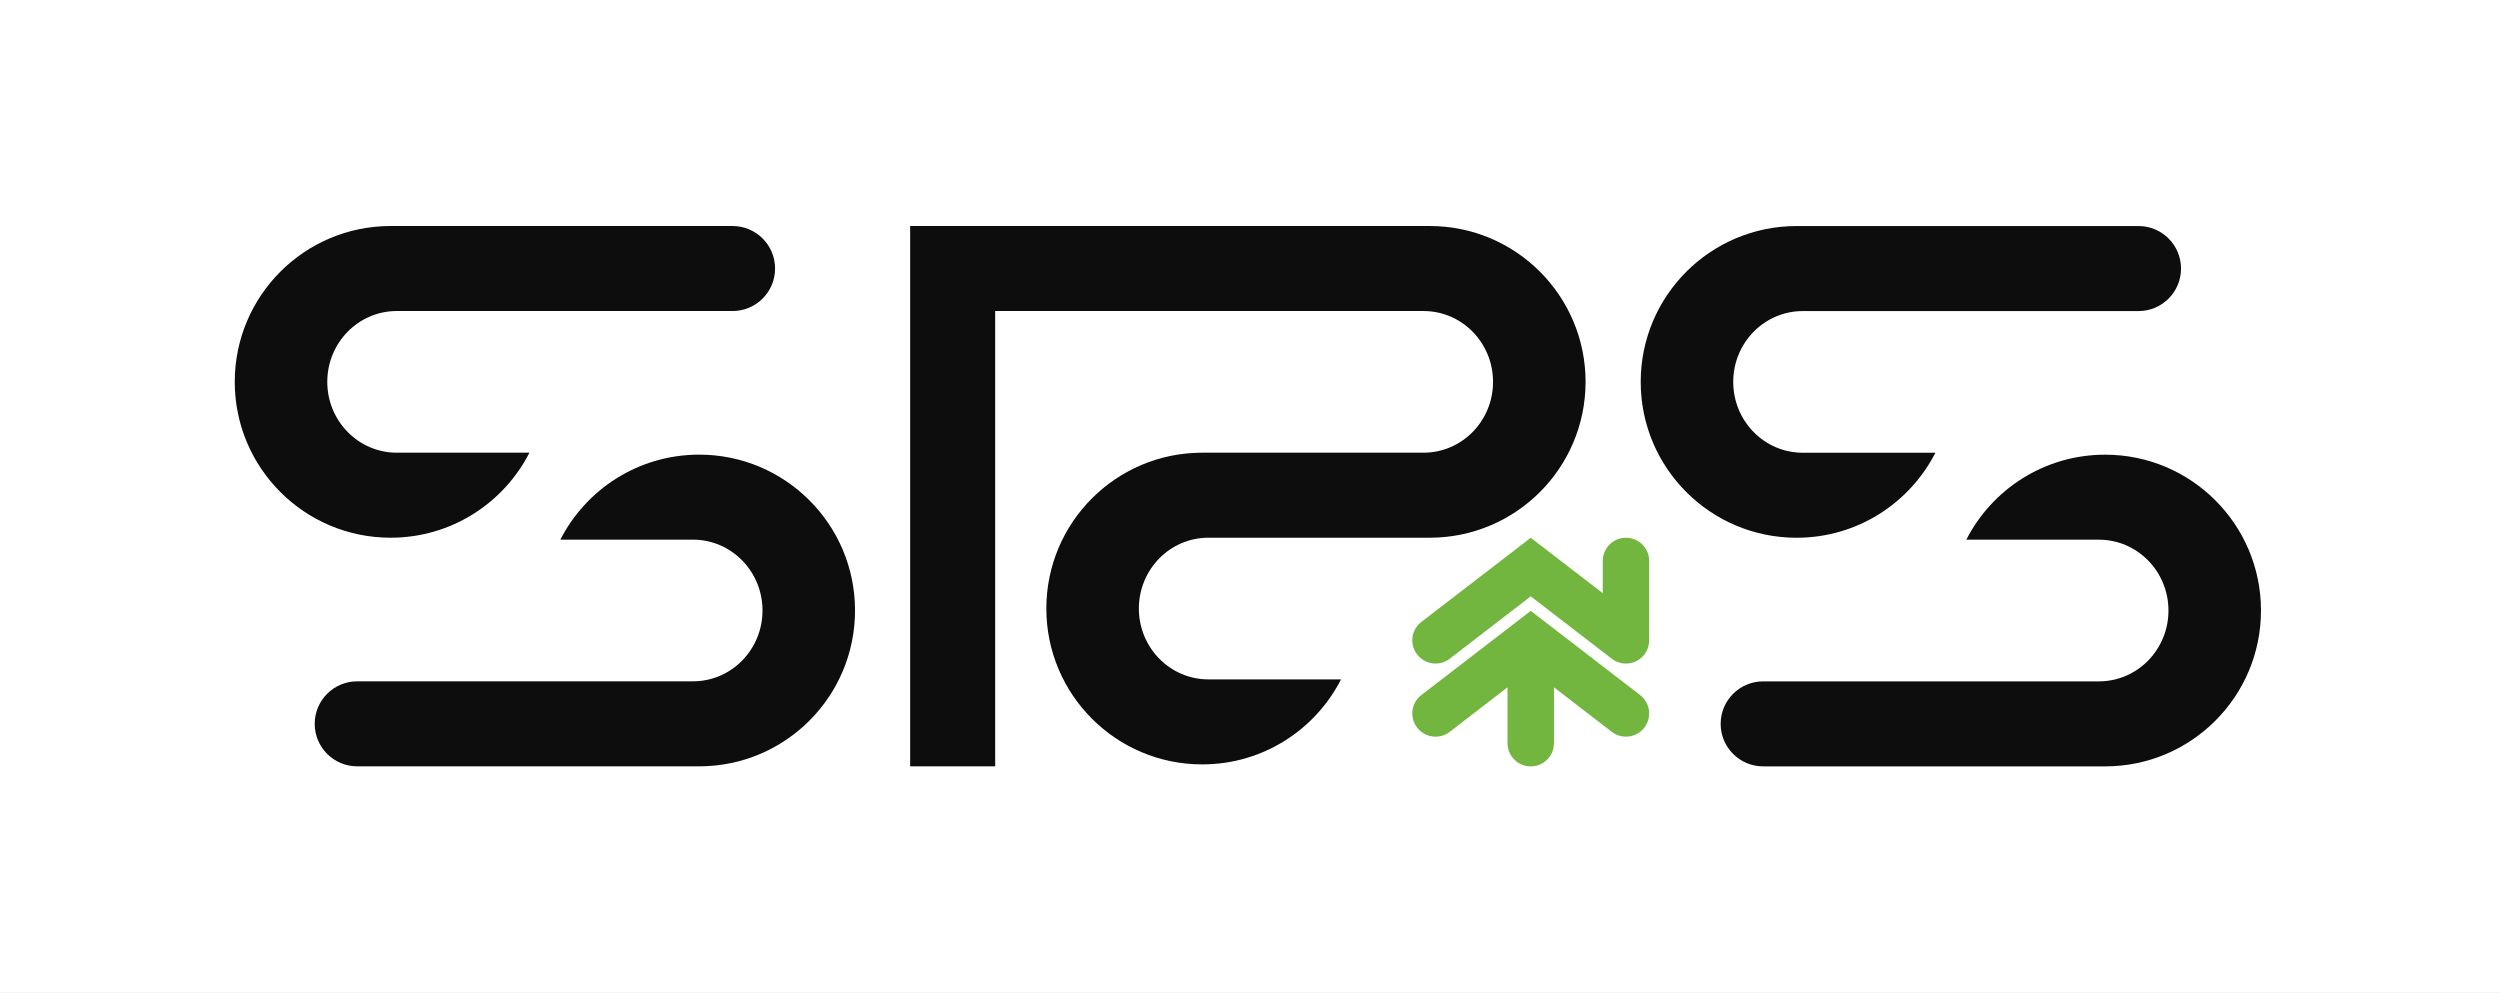
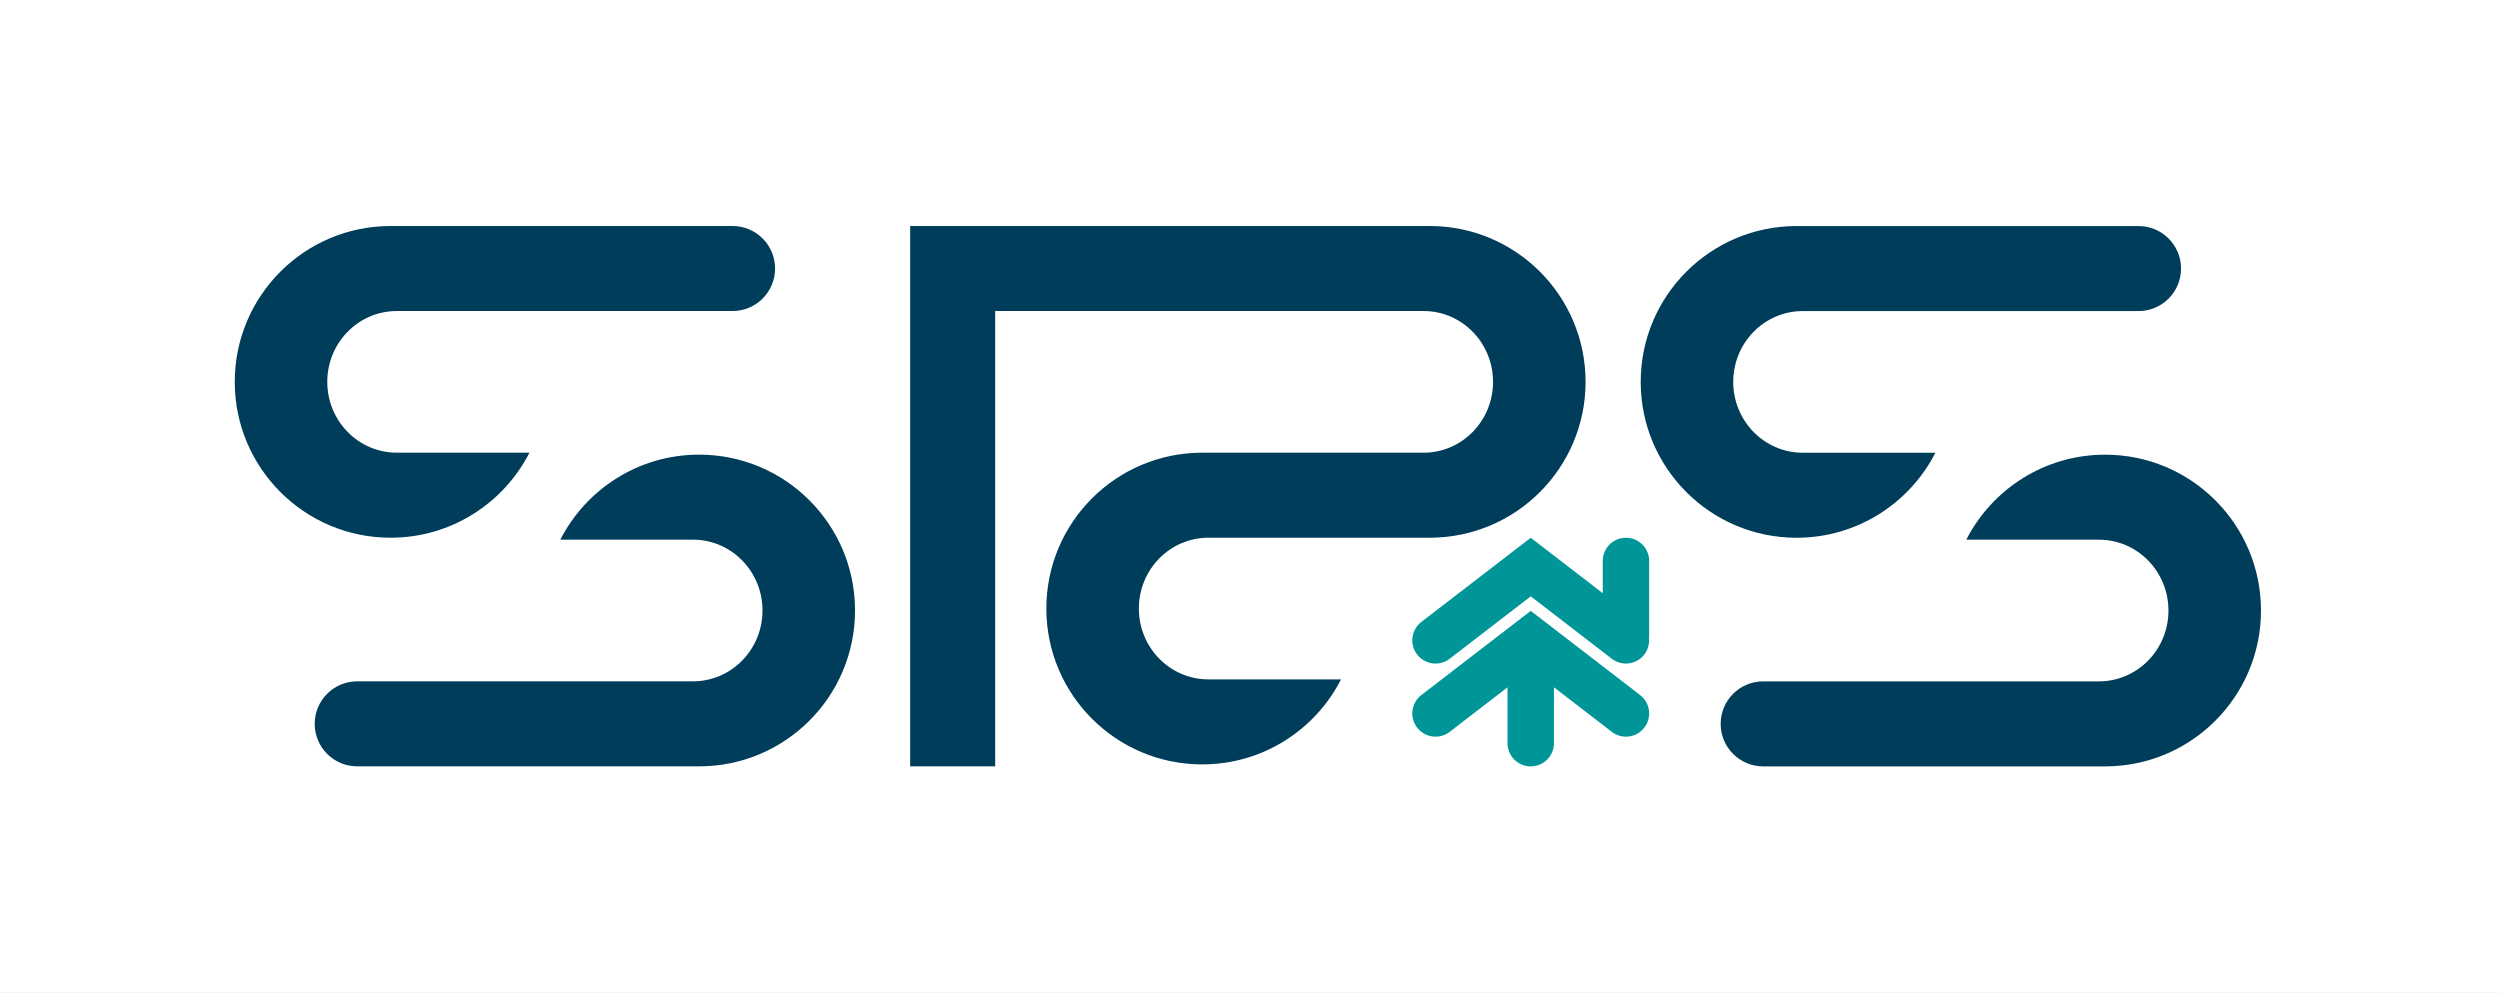
<svg xmlns="http://www.w3.org/2000/svg" version="1.1" viewBox="0 0 592.23 235.09">
  <defs>
    <style>
      .cls-1 {
        fill: #fff;
      }

      .cls-2 {
-         fill: #0d0d0d;
+         fill: #003d5b;
      }

      .cls-3 {
-         fill: #72b53f;
+         fill: #009697;
      }
    </style>
  </defs>
  <g>
    <g id="Capa_1">
      <g>
        <path class="cls-1" d="M0,0v235.09h592.23V0H0Z" />
        <g>
          <g>
            <path class="cls-3" d="M388.53,164.65l-25.91-19.94-25.91,19.94c-2.41,1.85-2.86,5.31-1,7.71,1.08,1.41,2.71,2.15,4.36,2.15,1.17,0,2.35-.37,3.35-1.14l13.7-10.55v13.23c0,3.04,2.46,5.5,5.5,5.5s5.5-2.46,5.5-5.5v-13.23l13.7,10.55c2.41,1.85,5.86,1.4,7.71-1,1.85-2.41,1.4-5.86-1-7.71Z" />
            <path class="cls-3" d="M390.68,132.89c0-3.04-2.46-5.5-5.5-5.5s-5.5,2.46-5.5,5.5v7.63l-17.06-13.13-25.91,19.94c-2.41,1.85-2.86,5.31-1,7.71,1.08,1.41,2.71,2.15,4.36,2.15,1.17,0,2.35-.37,3.35-1.14l19.2-14.78,19.2,14.78c2.41,1.85,5.86,1.4,7.71-1,.87-1.13,1.22-2.5,1.1-3.82.02-.2.04-.41.04-.62v-17.71Z" />
          </g>
          <path class="cls-2" d="M286.26,160.94c-9.1,0-16.47-7.51-16.47-16.78s7.37-16.78,16.47-16.78h52.43c20.39,0,36.92-16.53,36.92-36.92s-16.53-36.92-36.92-36.92h-123.08v128h20.14v-107.86h101.47c9.1,0,16.47,7.51,16.47,16.78s-7.37,16.78-16.47,16.78h-52.43c-20.39,0-36.92,16.53-36.92,36.92s16.53,36.92,36.92,36.92c14.35,0,26.78-8.18,32.89-20.14h-31.42Z" />
          <g>
            <path class="cls-2" d="M173.54,53.54h-81.01c-20.39,0-36.92,16.53-36.92,36.92s16.53,36.92,36.92,36.92c14.35,0,26.78-8.18,32.89-20.14h-31.42c-9.1,0-16.47-7.51-16.47-16.78s7.37-16.78,16.47-16.78h79.54c5.56,0,10.07-4.51,10.07-10.07s-4.51-10.07-10.07-10.07Z" />
            <path class="cls-2" d="M84.62,181.54h81.01c20.39,0,36.92-16.53,36.92-36.92s-16.53-36.92-36.92-36.92c-14.35,0-26.78,8.18-32.89,20.14h31.42c9.1,0,16.47,7.51,16.47,16.78s-7.37,16.78-16.47,16.78h-79.54c-5.56,0-10.07,4.51-10.07,10.07s4.51,10.07,10.07,10.07Z" />
          </g>
          <g>
            <path class="cls-2" d="M506.6,53.55h-81.01c-20.39,0-36.92,16.53-36.92,36.92s16.53,36.92,36.92,36.92c14.35,0,26.78-8.18,32.89-20.14h-31.42c-9.1,0-16.47-7.51-16.47-16.78s7.37-16.78,16.47-16.78h79.54c5.56,0,10.07-4.51,10.07-10.07s-4.51-10.07-10.07-10.07Z" />
            <path class="cls-2" d="M417.68,181.55h81.01c20.39,0,36.92-16.53,36.92-36.92s-16.53-36.92-36.92-36.92c-14.35,0-26.78,8.18-32.89,20.14h31.42c9.1,0,16.47,7.51,16.47,16.78s-7.37,16.78-16.47,16.78h-79.54c-5.56,0-10.07,4.51-10.07,10.07s4.51,10.07,10.07,10.07Z" />
          </g>
        </g>
      </g>
    </g>
  </g>
</svg>
